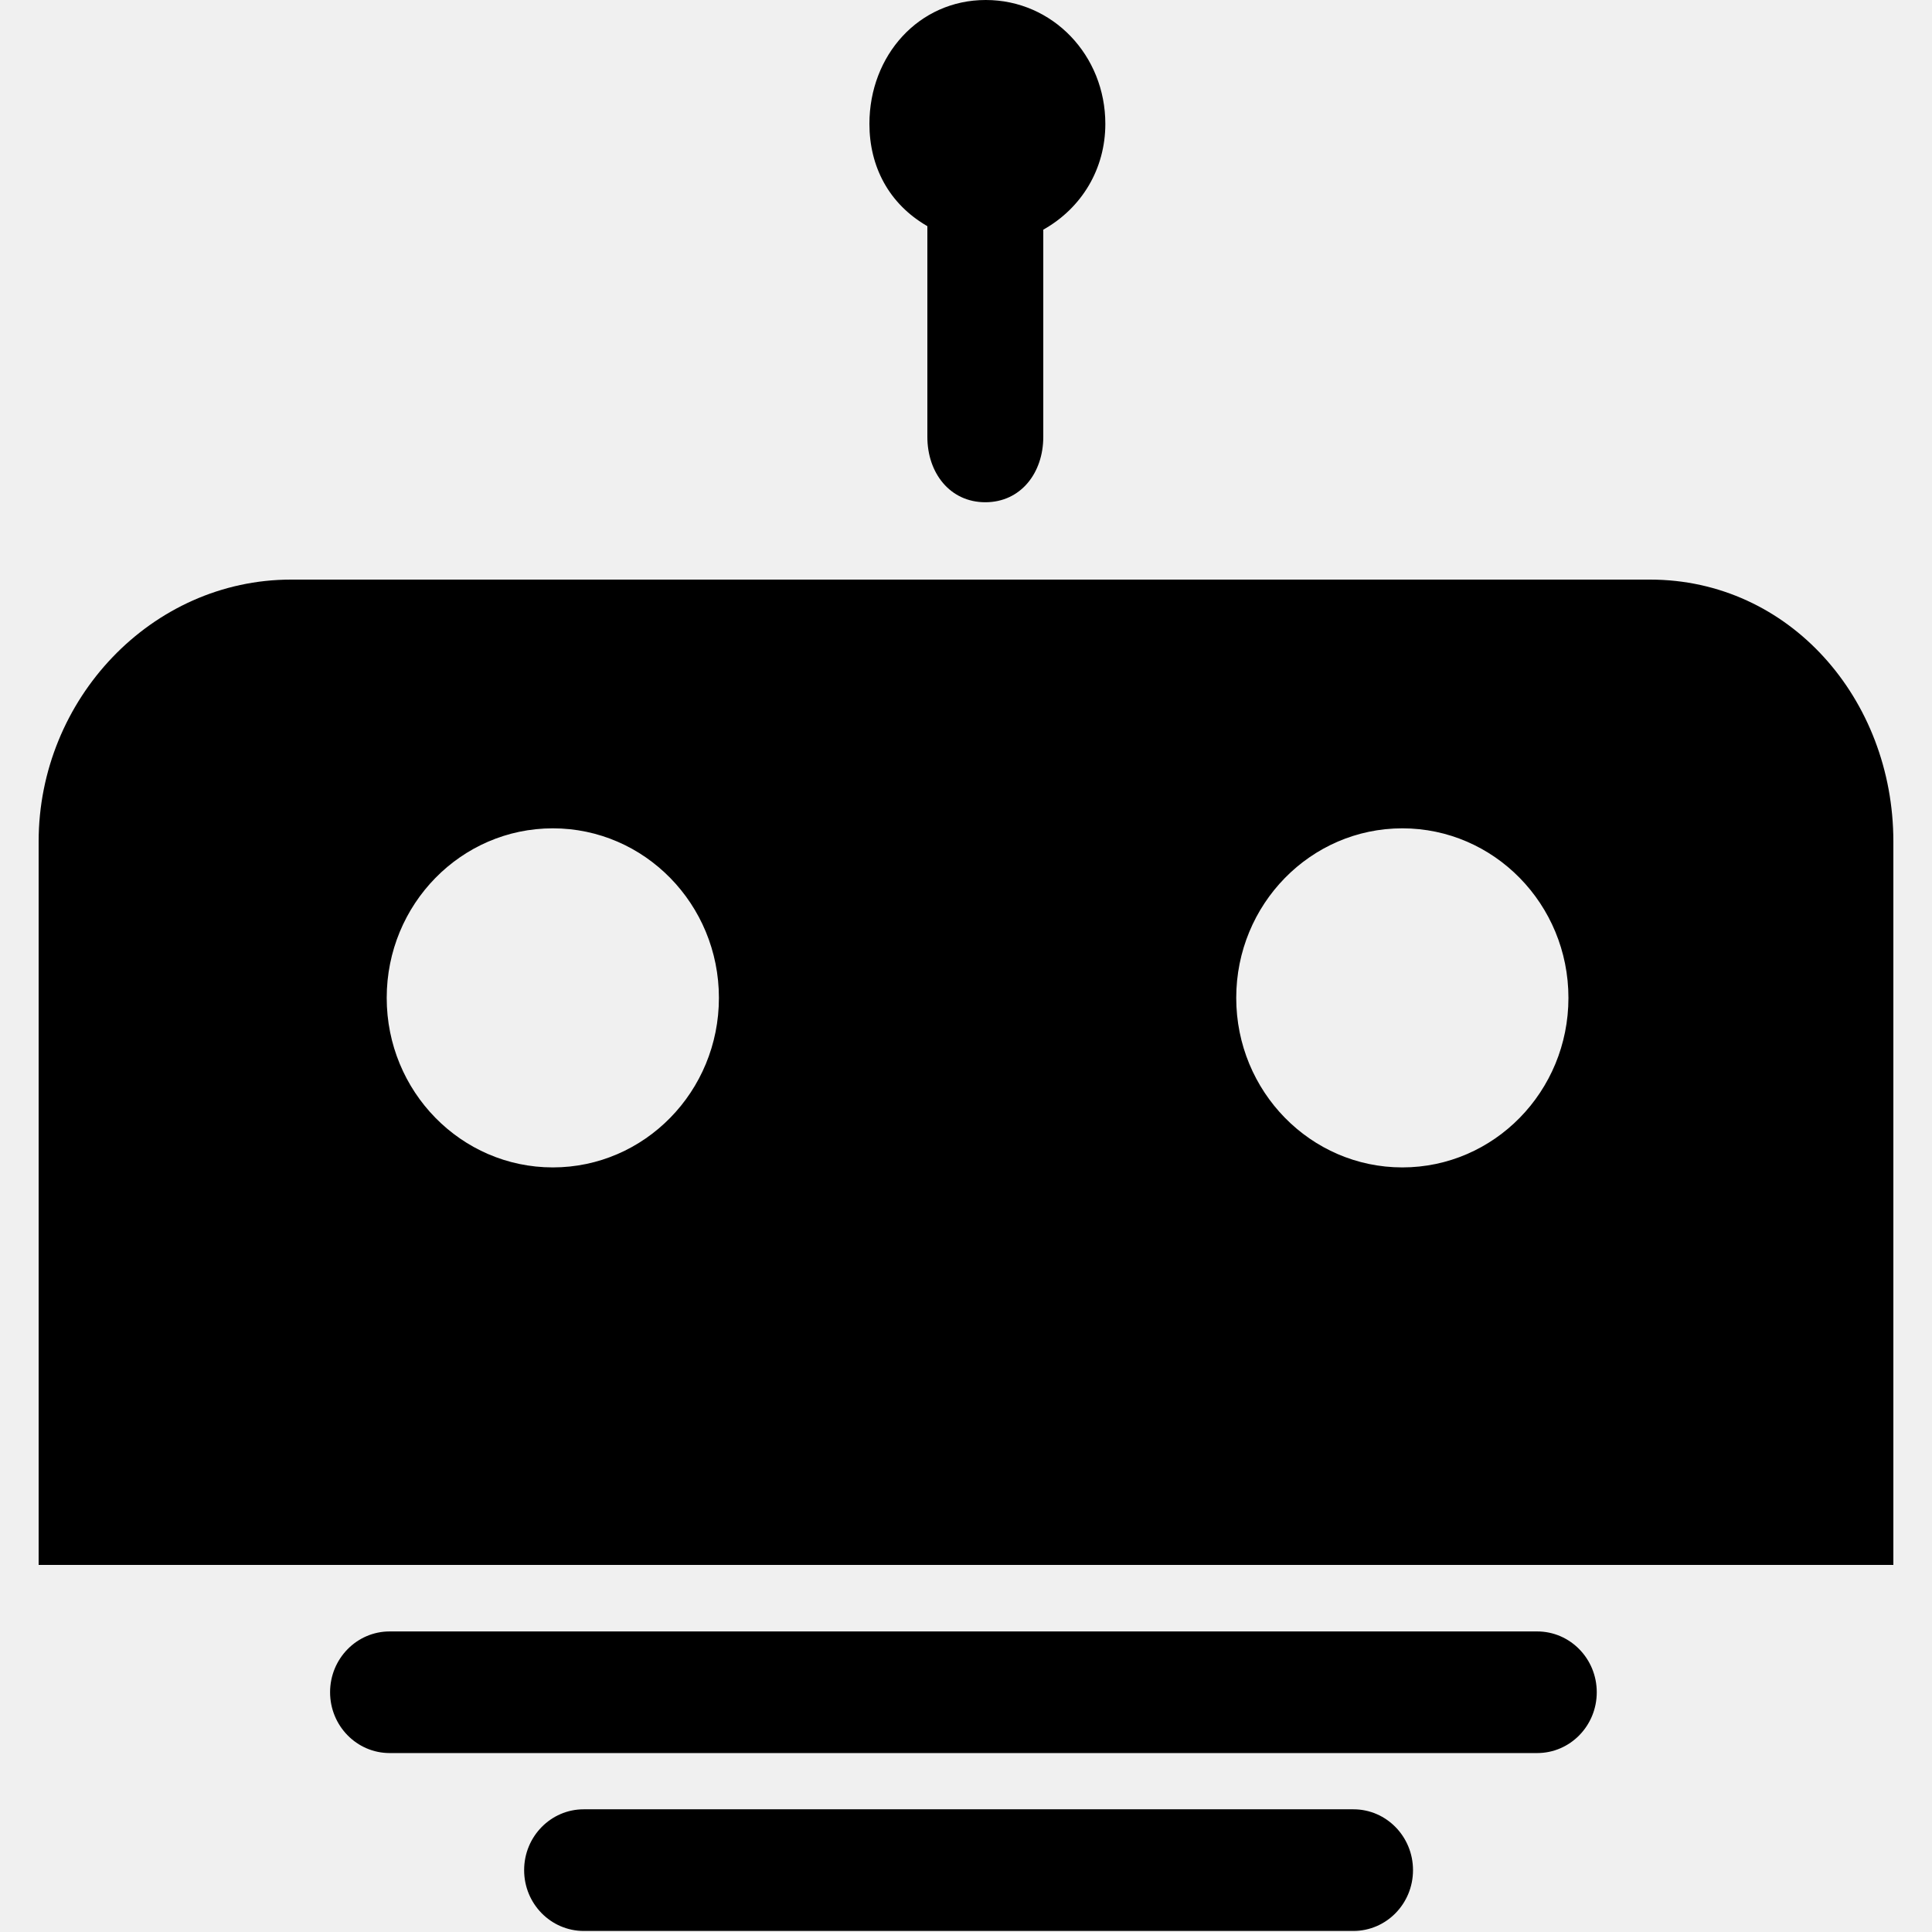
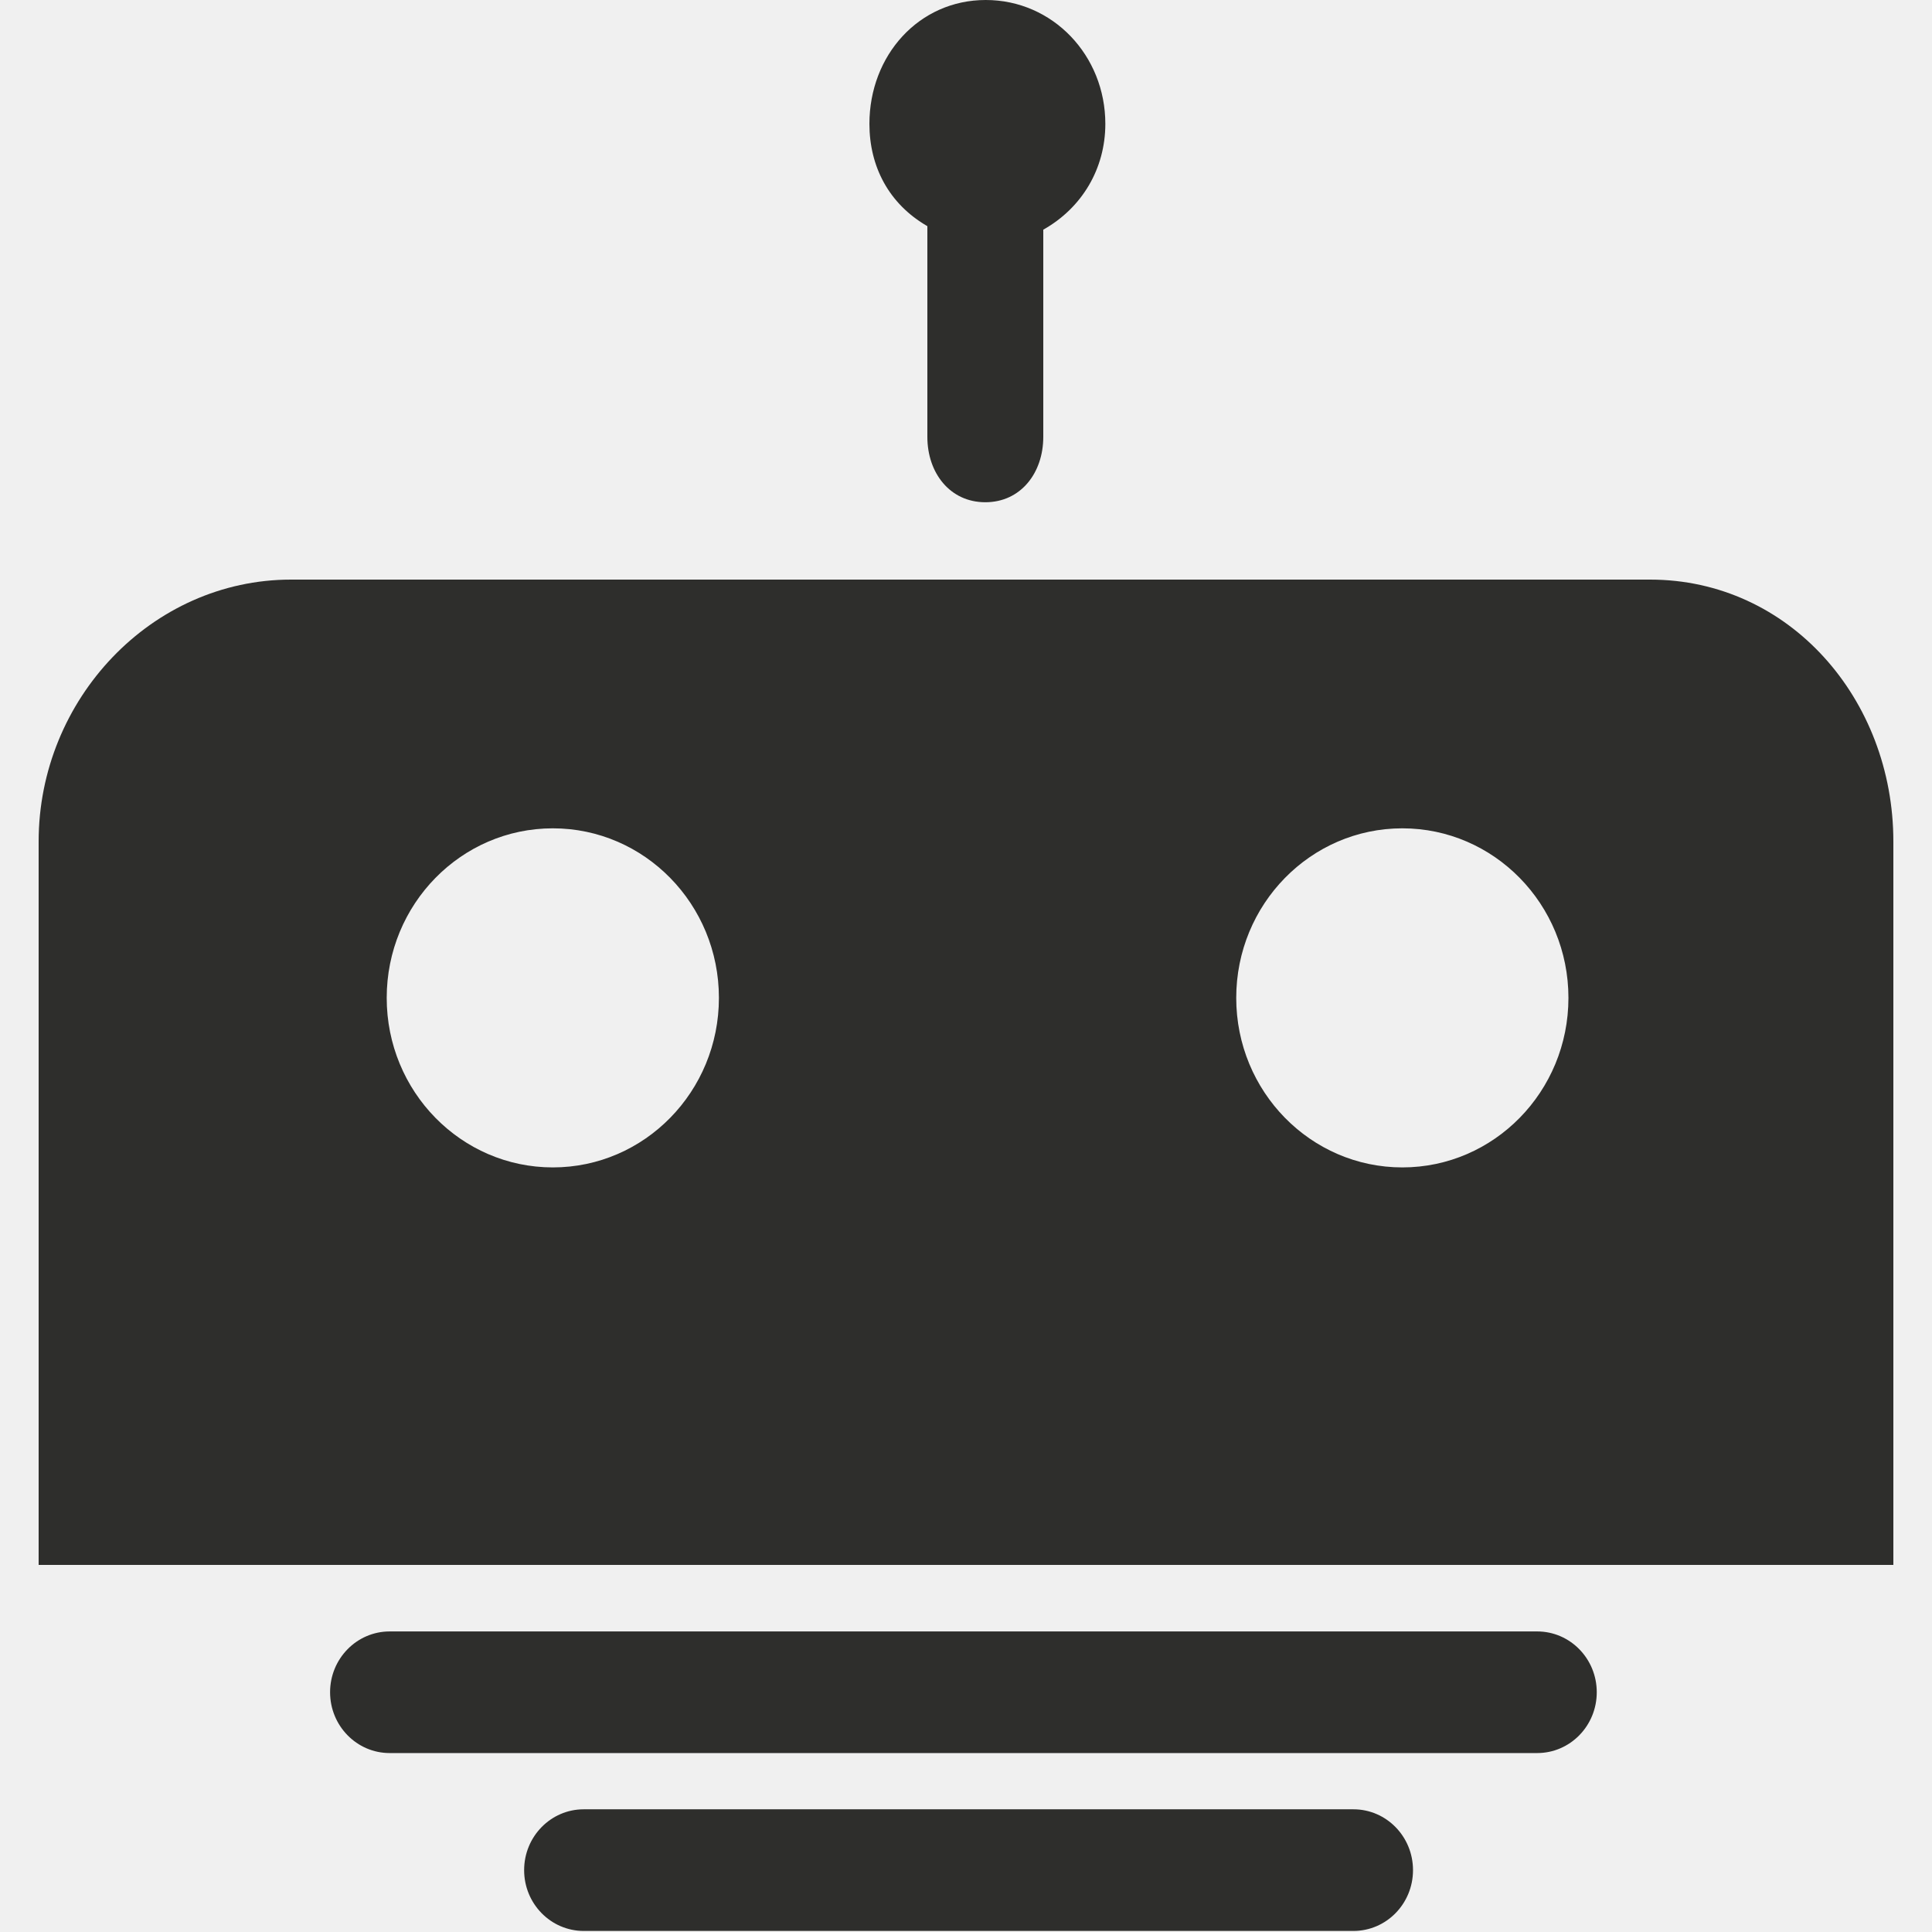
- <svg xmlns="http://www.w3.org/2000/svg" version="1.1" x="0px" y="0px" width="100px" height="100px" viewBox="0 0 100 100" enable-background="new 0 0 100 100" xml:space="preserve">
-   <g id="Captions">
-     <rect x="-192" width="185" height="99" />
-     <rect y="-36" width="100" height="30" />
-     <text transform="matrix(1 0 0 1 66 -19.5)" fill="#000000" font-family="'Helvetica'" font-size="2.4">http://thenounproject.com</text>
-     <text transform="matrix(1 0 0 1 7.166 -24.5)">
-       <tspan x="0" y="0" fill="#000000" font-family="'Helvetica-Bold'" font-size="6.158">The Noun Project</tspan>
-       <tspan x="1.12" y="4.8" fill="#000000" font-family="'Helvetica-Bold'" font-size="4">Icon Template</tspan>
-     </text>
-     <text transform="matrix(1 0 0 1 -178.5 10.5)" fill="#000000" font-family="'Helvetica-Bold'" font-size="6.158">Reminders</text>
-     <line fill="#000000" stroke="#FFFFFF" stroke-miterlimit="10" x1="8" y1="-14.5" x2="18" y2="-14.5" />
-     <line fill="#000000" stroke="#FFFFFF" stroke-miterlimit="10" x1="-179" y1="16.5" x2="-162" y2="16.5" />
-     <g>
-       <g>
-         <g>
-           <rect x="-170.802" y="31.318" fill="#000000" width="8.721" height="8.642" />
-           <path fill="#000000" d="M-164.455,42.312h4.747v-4.703h-4.747V42.312z M-159.266,42.749h-5.63V37.17h5.63V42.749      L-159.266,42.749z M-166.221,44.062h8.279v-8.203h-8.279V44.062L-166.221,44.062z M-157.5,44.5h-9.163v-9.079h9.163V44.5      L-157.5,44.5z" />
-           <polygon fill="#000000" points="-166.149,44.133 -166.292,43.991 -158.013,35.787 -157.871,35.929     " />
+ <svg xmlns="http://www.w3.org/2000/svg" version="1.1" x="0px" y="0px" width="100px" height="100px" viewBox="0 0 100 100" enable-background="new 0 0 100 100" xml:space="preserve" id="svg3173">
+   <defs id="defs3319" />
+   <g id="Your_Icon" style="fill:#2e2e2c;fill-opacity:1">
+     <g id="g3285" style="fill:#2e2e2c;fill-opacity:1">
+       <g id="g3287" style="fill:#2e2e2c;fill-opacity:1">
+         <g id="g3289" style="fill:#2e2e2c;fill-opacity:1">
+           <path clip-rule="evenodd" d="M85.405,30h-70.34C7.849,30,2,36.191,2,43.556V81h96V43.556      C98,36.191,92.622,30,85.405,30z M28.614,60.425c-4.749,0-8.598-3.929-8.598-8.775c0-4.846,3.849-8.776,8.598-8.776      s8.597,3.93,8.597,8.776C37.211,56.496,33.363,60.425,28.614,60.425z M72.585,60.425c-4.748,0-8.598-3.929-8.598-8.775      c0-4.846,3.85-8.776,8.598-8.776c4.747,0,8.597,3.93,8.597,8.776C81.182,56.496,77.332,60.425,72.585,60.425z" id="path3291" style="fill:#2e2e2c;fill-opacity:1" />
        </g>
      </g>
    </g>
-     <rect x="-179" y="58" fill="none" width="35" height="32.5" />
-     <text transform="matrix(1 0 0 1 -179 60.1572)">
-       <tspan x="0" y="0" fill="#000000" font-family="'Helvetica-Bold'" font-size="3">Strokes</tspan>
-       <tspan x="0" y="5" fill="#000000" font-family="'Helvetica'" font-size="2.4">Try to keep strokes at 4px</tspan>
-       <tspan x="0" y="10" fill="#000000" font-family="'Helvetica'" font-size="2.4">Minimum stroke weight is 2px</tspan>
-       <tspan x="0" y="14.5" fill="#000000" font-family="'Helvetica'" font-size="2.4">For thicker strokes use even </tspan>
-       <tspan x="0" y="17.5" fill="#000000" font-family="'Helvetica'" font-size="2.4">numbers: 6px, 8px etc.</tspan>
-       <tspan x="0" y="22" fill="#000000" font-family="'Helvetica-Bold'" font-size="2.4">Remember to expand strokes </tspan>
-       <tspan x="0" y="25" fill="#000000" font-family="'Helvetica-Bold'" font-size="2.4">before saving as an SVG </tspan>
-     </text>
-     <rect x="-136.5" y="58" fill="none" width="35" height="32.5" />
-     <text transform="matrix(1 0 0 1 -136.5 60.1572)">
-       <tspan x="0" y="0" fill="#000000" font-family="'Helvetica-Bold'" font-size="3">Size</tspan>
-       <tspan x="0" y="5" fill="#000000" font-family="'Helvetica'" font-size="2.4">Cannot be wider or taller than </tspan>
-       <tspan x="0" y="8.5" fill="#000000" font-family="'Helvetica'" font-size="2.4">100px (artboard size)</tspan>
-       <tspan x="0" y="13.5" fill="#000000" font-family="'Helvetica'" font-size="2.4">Scale your icon to fill as much of </tspan>
-       <tspan x="0" y="16.5" fill="#000000" font-family="'Helvetica'" font-size="2.4">the artboard as possible</tspan>
-     </text>
-     <rect x="-94" y="58" fill="none" width="35" height="32.5" />
-     <text transform="matrix(1 0 0 1 -94 60.1572)">
-       <tspan x="0" y="0" fill="#000000" font-family="'Helvetica-Bold'" font-size="3">Ungroup</tspan>
-       <tspan x="0" y="5" fill="#000000" font-family="'Helvetica'" font-size="2.4">If your design has more than one </tspan>
-       <tspan x="0" y="8" fill="#000000" font-family="'Helvetica'" font-size="2.4">shape, make sure to ungroup</tspan>
-     </text>
-     <rect x="-50" y="58" fill="none" width="35" height="32.5" />
-     <text transform="matrix(1 0 0 1 -50 60.1572)">
-       <tspan x="0" y="0" fill="#000000" font-family="'Helvetica-Bold'" font-size="3">Save as</tspan>
-       <tspan x="0" y="5" fill="#000000" font-family="'Helvetica'" font-size="2.4">Save as .SVG and make sure </tspan>
-       <tspan x="0" y="8" fill="#000000" font-family="'Helvetica'" font-size="2.4">“Use Artboards” is checked</tspan>
-     </text>
-     <text transform="matrix(1.0074 0 0 1 -125.542 30.5933)" fill="#000000" font-family="'Helvetica'" font-size="2.573">100px</text>
-     <text transform="matrix(1.0074 0 0 1 -41 39)" fill="#000000" font-family="'Helvetica-Bold'" font-size="5.146">.SVG</text>
-     <rect x="-126.514" y="34.815" fill="#000000" width="10.261" height="10.185" />
-     <rect x="-126.477" y="31.766" fill="#000000" width="0.522" height="2.337" />
-     <rect x="-116.812" y="31.766" fill="#000000" width="0.523" height="2.337" />
-     <rect x="-127" y="32.337" fill="#000000" width="11.233" height="0.572" />
-     <g>
-       <rect x="-83.805" y="33.844" fill="#000000" width="10.305" height="10.156" />
-       <rect x="-76.809" y="28.707" fill="#000000" width="3.308" height="3.261" />
-     </g>
-     <rect x="-178.5" y="22.5" fill="#000000" stroke="#FFFFFF" stroke-miterlimit="10" width="30" height="30" />
-     <rect x="-136.5" y="22.5" fill="#000000" stroke="#FFFFFF" stroke-miterlimit="10" width="30" height="30" />
-     <rect x="-93.5" y="22.5" fill="#000000" stroke="#FFFFFF" stroke-miterlimit="10" width="30" height="30" />
-     <rect x="-49.5" y="22.5" fill="#000000" stroke="#FFFFFF" stroke-miterlimit="10" width="30" height="30" />
-   </g>
-   <g id="Your_Icon">
-     <g>
-       <g>
-         <g>
-           <path fill-rule="evenodd" clip-rule="evenodd" d="M85.405,30h-70.34C7.849,30,2,36.191,2,43.556V81h96V43.556      C98,36.191,92.622,30,85.405,30z M28.614,60.425c-4.749,0-8.598-3.929-8.598-8.775c0-4.846,3.849-8.776,8.598-8.776      s8.597,3.93,8.597,8.776C37.211,56.496,33.363,60.425,28.614,60.425z M72.585,60.425c-4.748,0-8.598-3.929-8.598-8.775      c0-4.846,3.85-8.776,8.598-8.776c4.747,0,8.597,3.93,8.597,8.776C81.182,56.496,77.332,60.425,72.585,60.425z" />
+     <g id="g3293" style="fill:#2e2e2c;fill-opacity:1">
+       <g id="g3295" style="fill:#2e2e2c;fill-opacity:1">
+         <g id="g3297" style="fill:#2e2e2c;fill-opacity:1">
+           <path clip-rule="evenodd" d="M20.169,84.443h59.396c1.704,0,3.083,1.409,3.083,3.147      c0,1.739-1.379,3.148-3.083,3.148H20.169c-1.703,0-3.084-1.409-3.084-3.148C17.085,85.853,18.466,84.443,20.169,84.443z" id="path3299" style="fill:#2e2e2c;fill-opacity:1" />
        </g>
      </g>
    </g>
-     <g>
-       <g>
-         <g>
-           <path fill-rule="evenodd" clip-rule="evenodd" d="M20.169,84.443h59.396c1.704,0,3.083,1.409,3.083,3.147      c0,1.739-1.379,3.148-3.083,3.148H20.169c-1.703,0-3.084-1.409-3.084-3.148C17.085,85.853,18.466,84.443,20.169,84.443z" />
+     <g id="g3301" style="fill:#2e2e2c;fill-opacity:1">
+       <g id="g3303" style="fill:#2e2e2c;fill-opacity:1">
+         <g id="g3305" style="fill:#2e2e2c;fill-opacity:1">
+           <path clip-rule="evenodd" d="M30.213,93.649h39.84c1.704,0,3.084,1.41,3.084,3.149s-1.38,3.147-3.084,3.147      h-39.84c-1.703,0-3.084-1.408-3.084-3.147S28.51,93.649,30.213,93.649z" id="path3307" style="fill:#2e2e2c;fill-opacity:1" />
        </g>
      </g>
    </g>
-     <g>
-       <g>
-         <g>
-           <path fill-rule="evenodd" clip-rule="evenodd" d="M30.213,93.649h39.84c1.704,0,3.084,1.41,3.084,3.149s-1.38,3.147-3.084,3.147      h-39.84c-1.703,0-3.084-1.408-3.084-3.147S28.51,93.649,30.213,93.649z" />
-         </g>
-       </g>
-     </g>
-     <g>
-       <g>
-         <g>
-           <path fill-rule="evenodd" clip-rule="evenodd" d="M57.212,6.41c0-3.54-2.721-6.41-6.19-6.41c-3.466,0-6.021,2.87-6.021,6.41      c0,2.201,0.999,4.142,2.999,5.296v10.907c0,1.869,1.171,3.383,3,3.383c1.831,0,3-1.514,3-3.383V11.888      C56,10.764,57.212,8.735,57.212,6.41z" />
+     <g id="g3309" style="fill:#2e2e2c;fill-opacity:1">
+       <g id="g3311" style="fill:#2e2e2c;fill-opacity:1">
+         <g id="g3313" style="fill:#2e2e2c;fill-opacity:1">
+           <path clip-rule="evenodd" d="M57.212,6.41c0-3.54-2.721-6.41-6.19-6.41c-3.466,0-6.021,2.87-6.021,6.41      c0,2.201,0.999,4.142,2.999,5.296v10.907c0,1.869,1.171,3.383,3,3.383c1.831,0,3-1.514,3-3.383V11.888      C56,10.764,57.212,8.735,57.212,6.41z" id="path3315" style="fill:#2e2e2c;fill-opacity:1" />
        </g>
      </g>
    </g>
  </g>
</svg>
